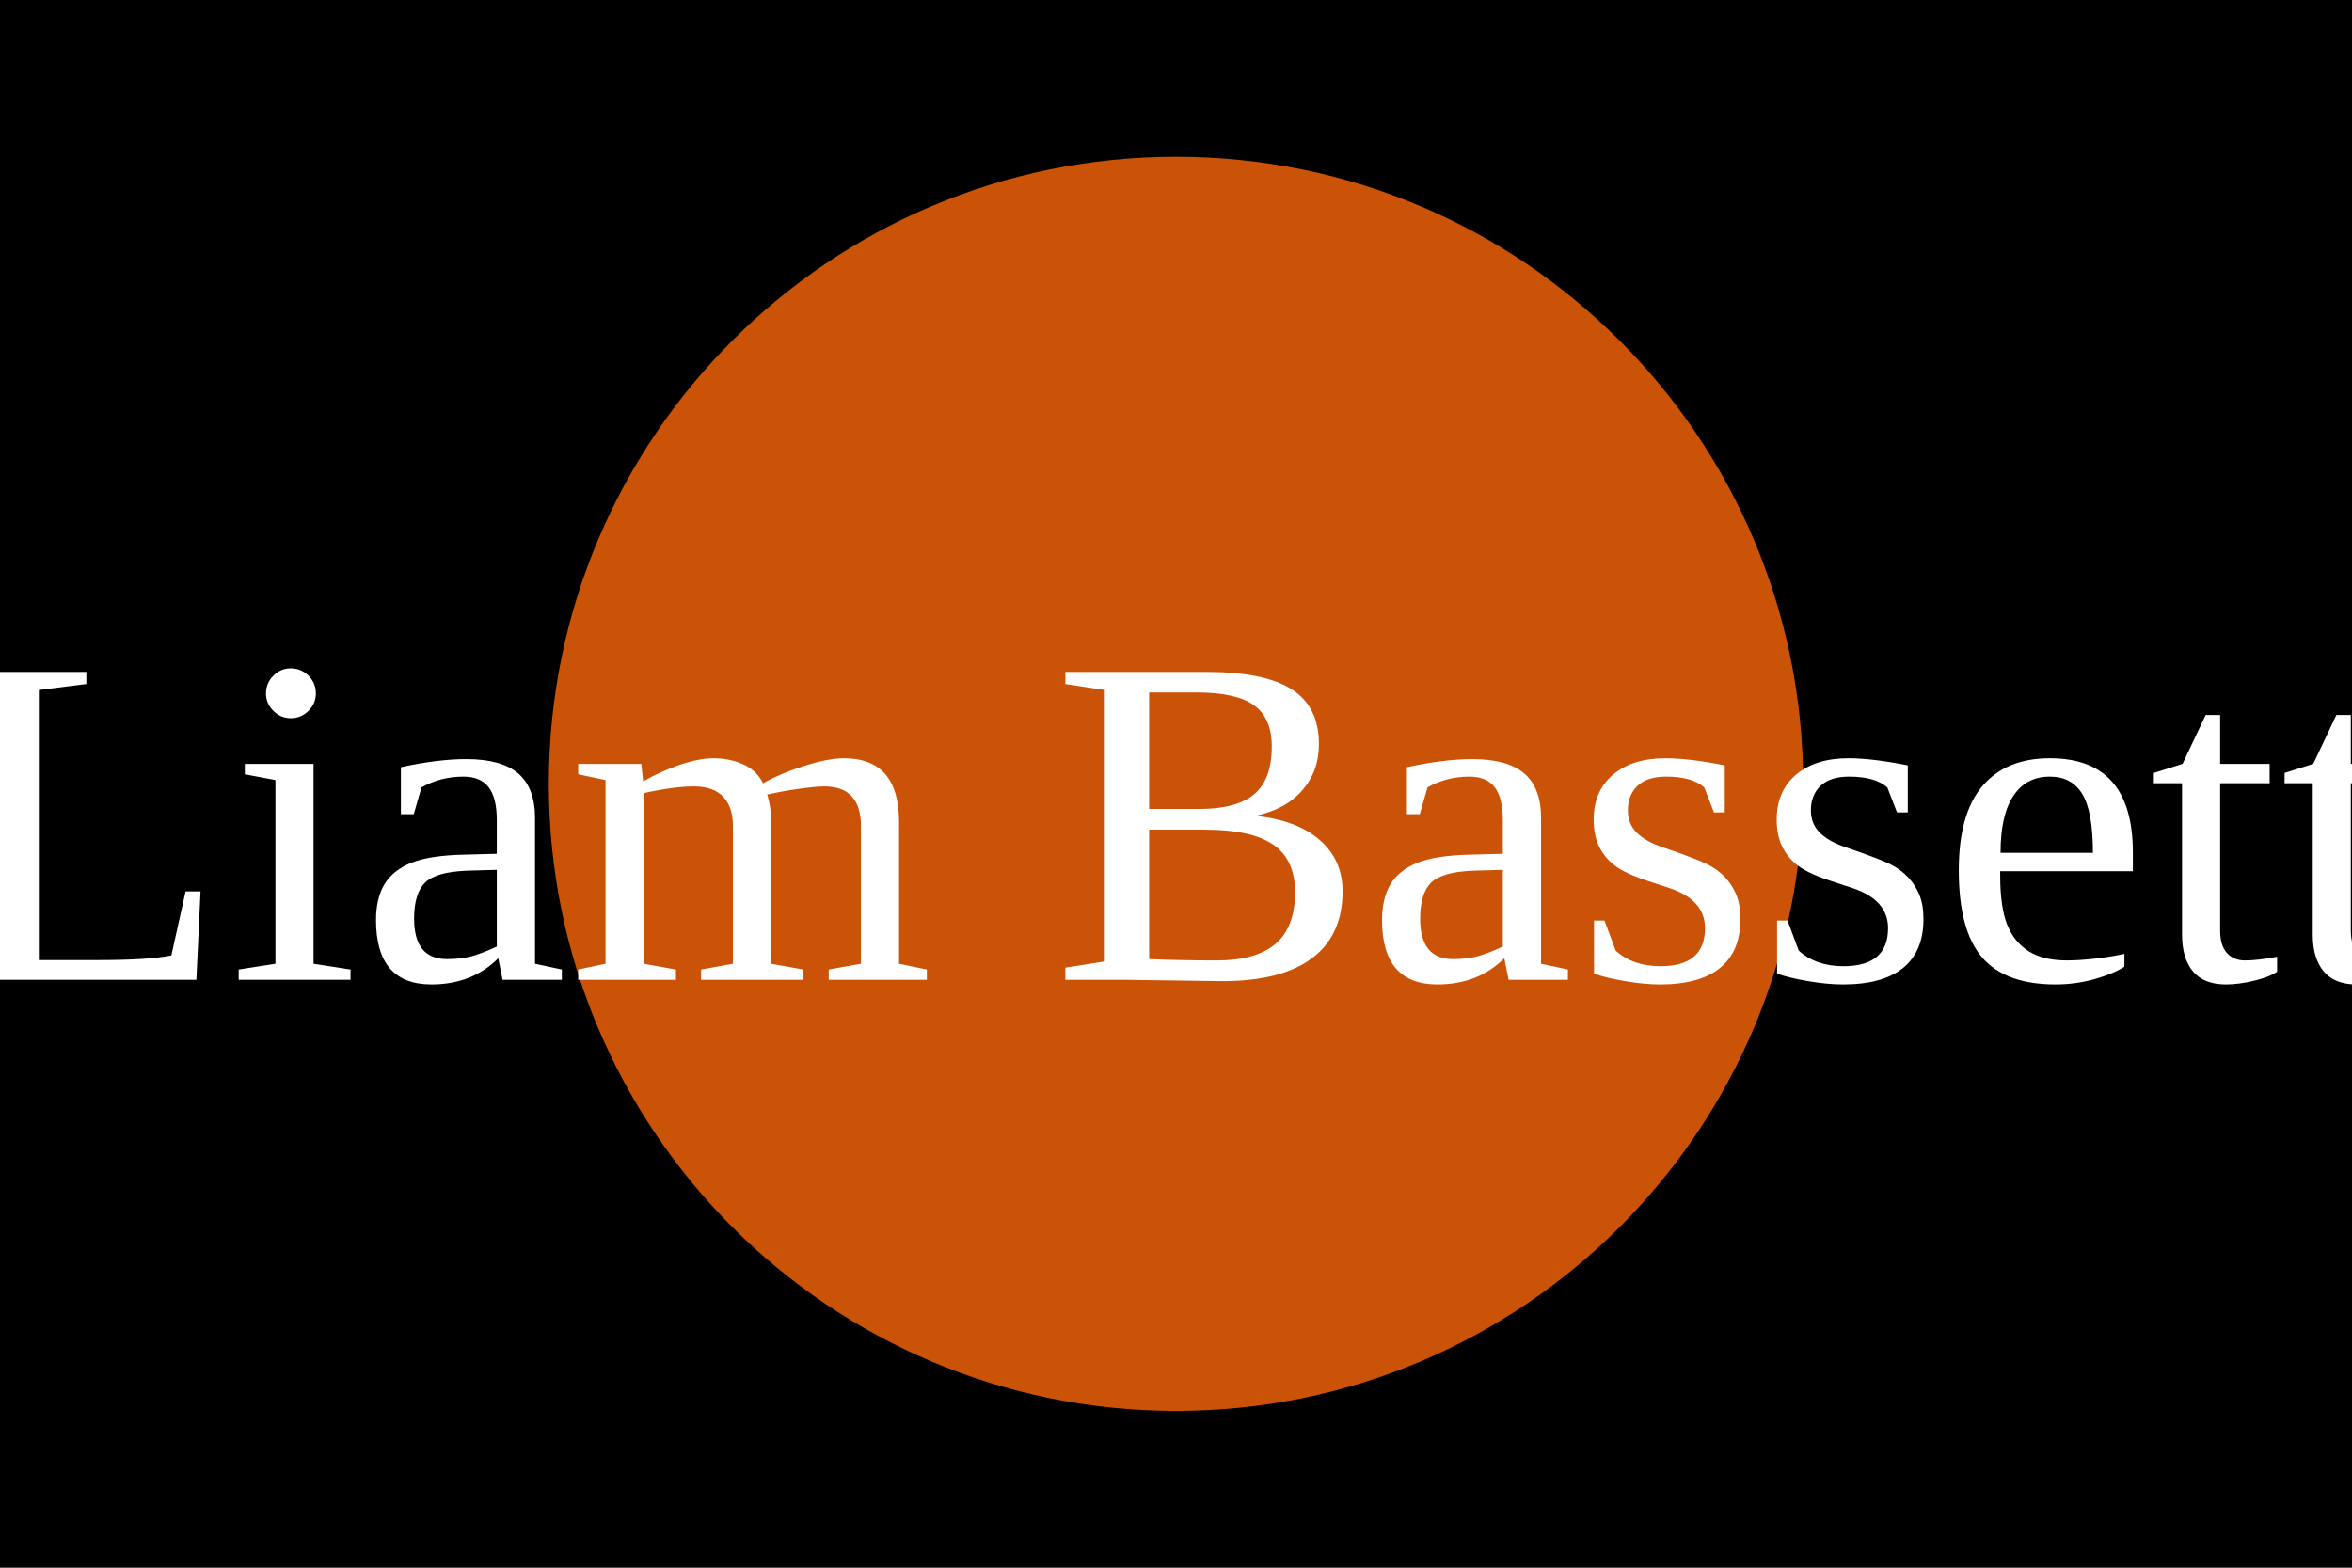
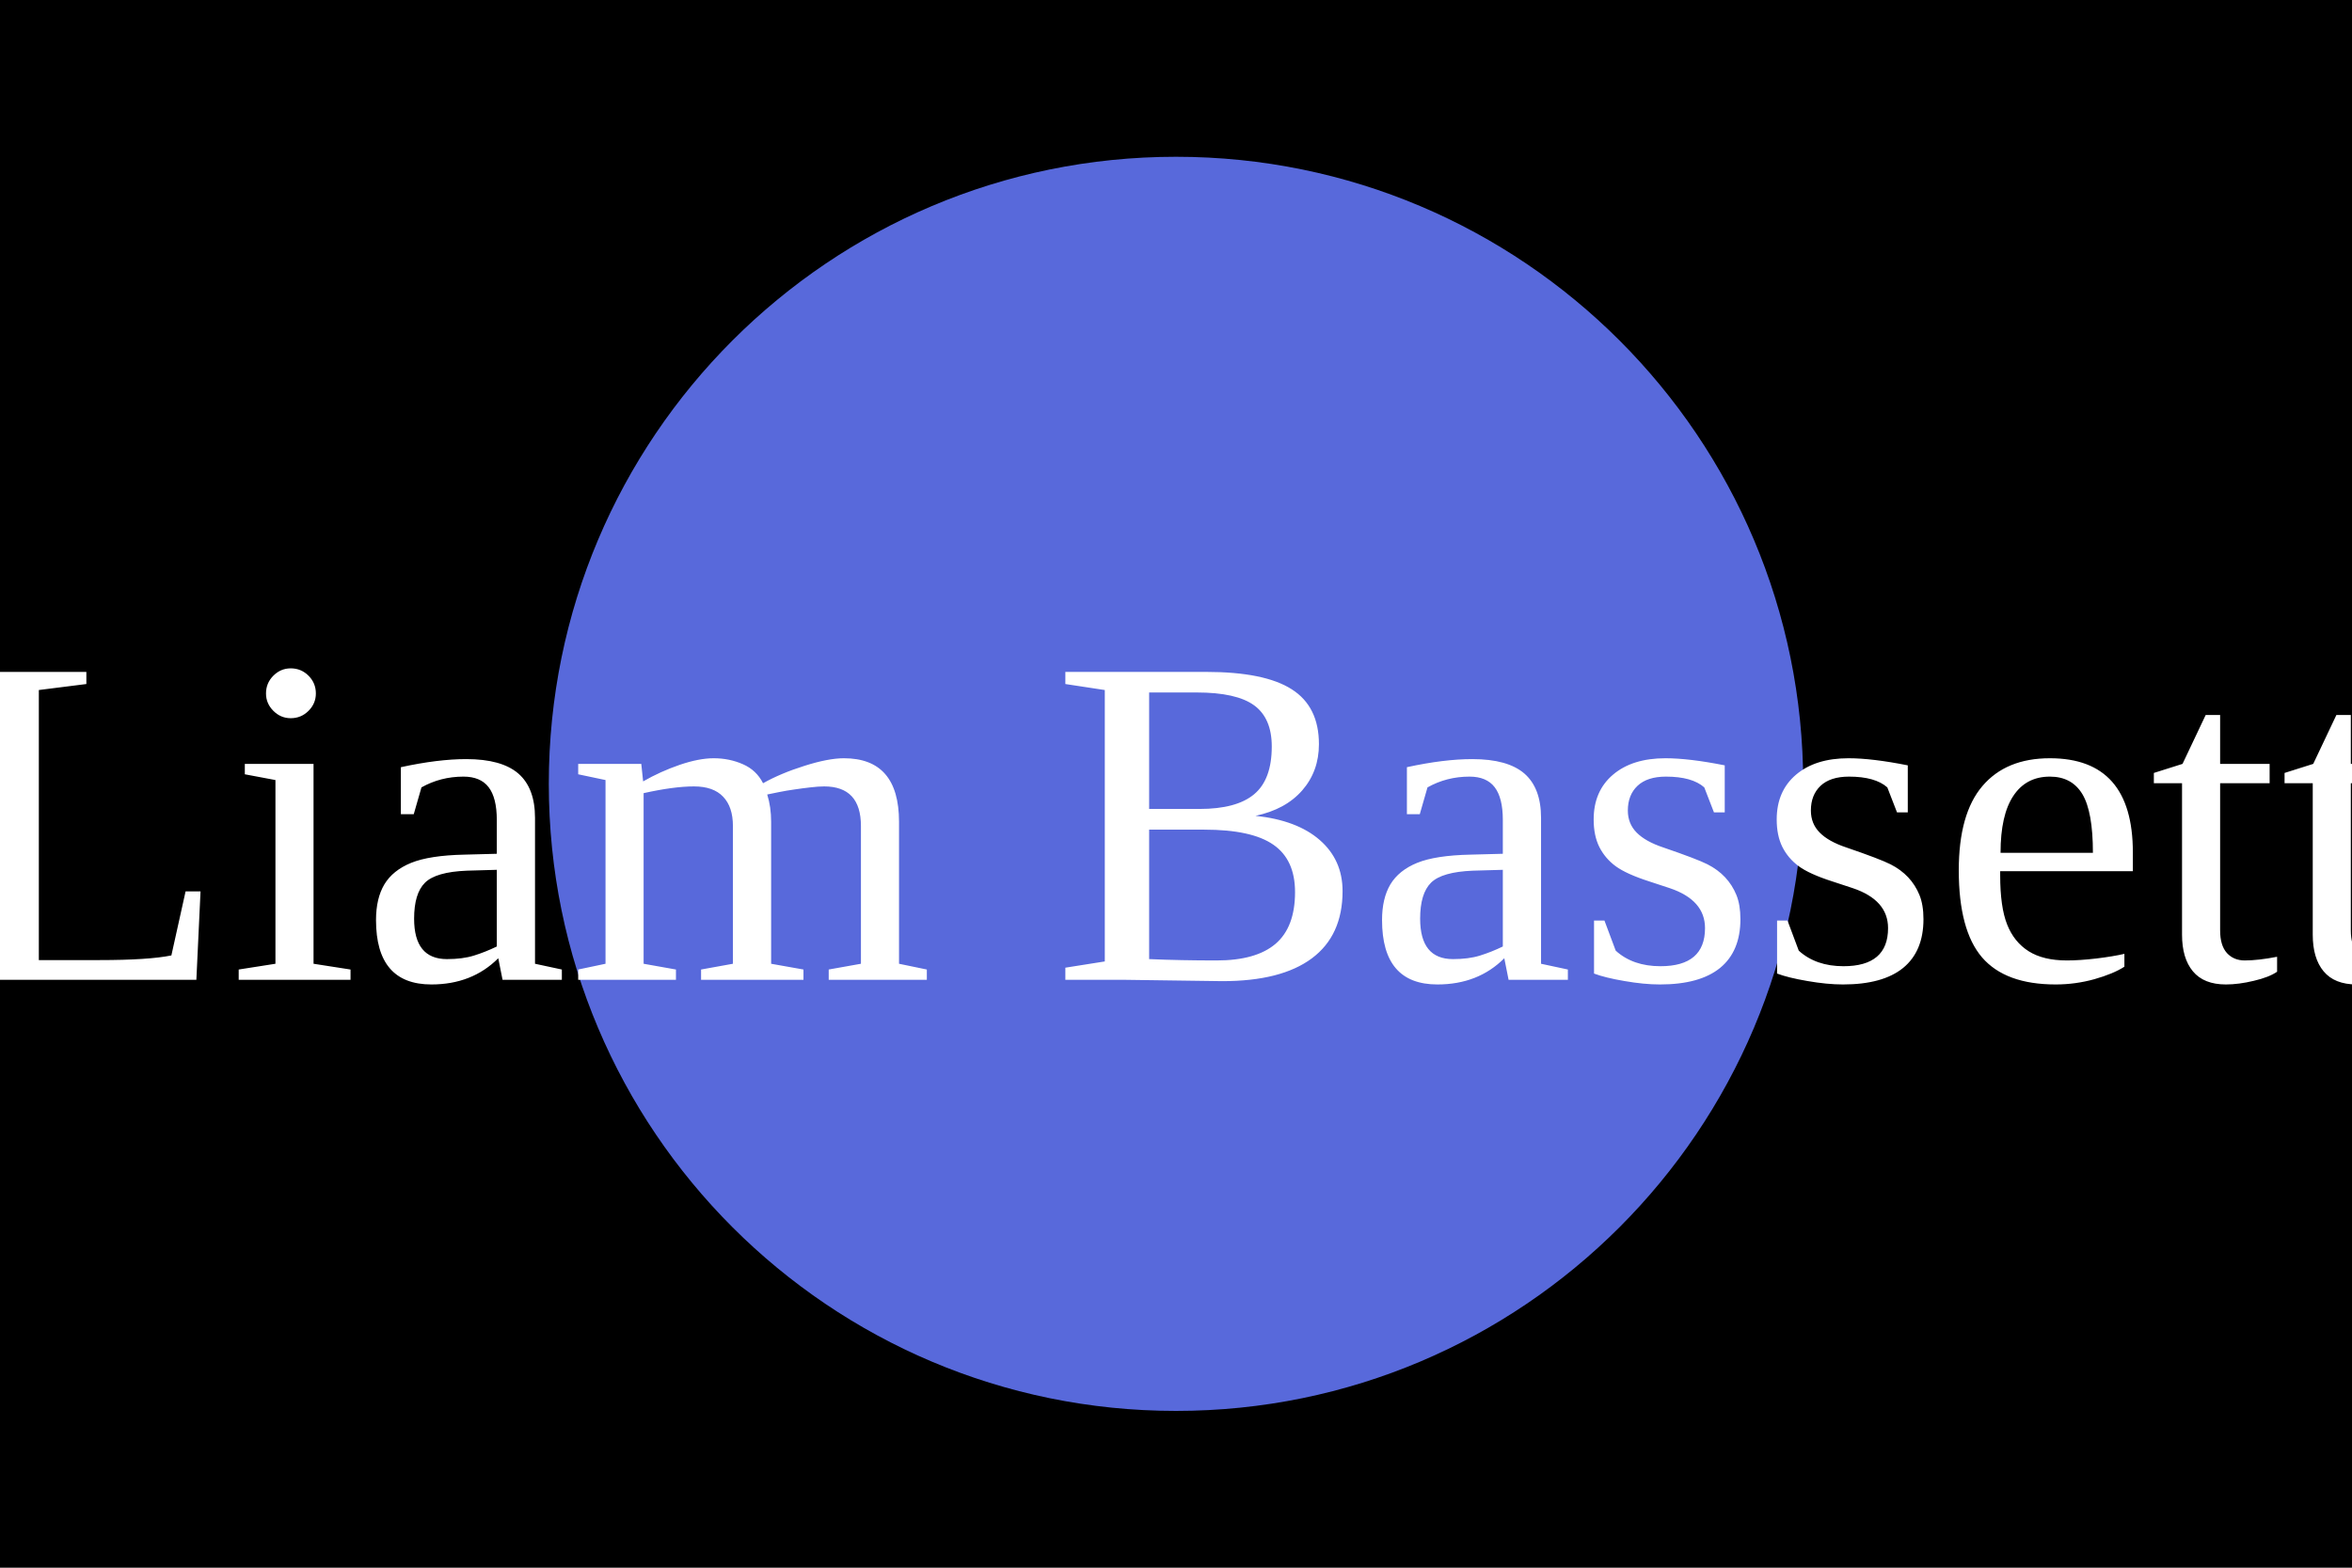
<svg xmlns="http://www.w3.org/2000/svg" version="1.1" baseProfile="full" width="300" height="200">
  <rect width="100%" height="100%" fill="black" />
-   <circle cx="150" cy="100" r="80" fill="#cb5307" />
+   <circle cx="150" cy="100" r="80" fill="#5869db" />
  <text x="150" y="125" font-size="60" text-anchor="middle" fill="white">Liam Bassett</text>
</svg>
